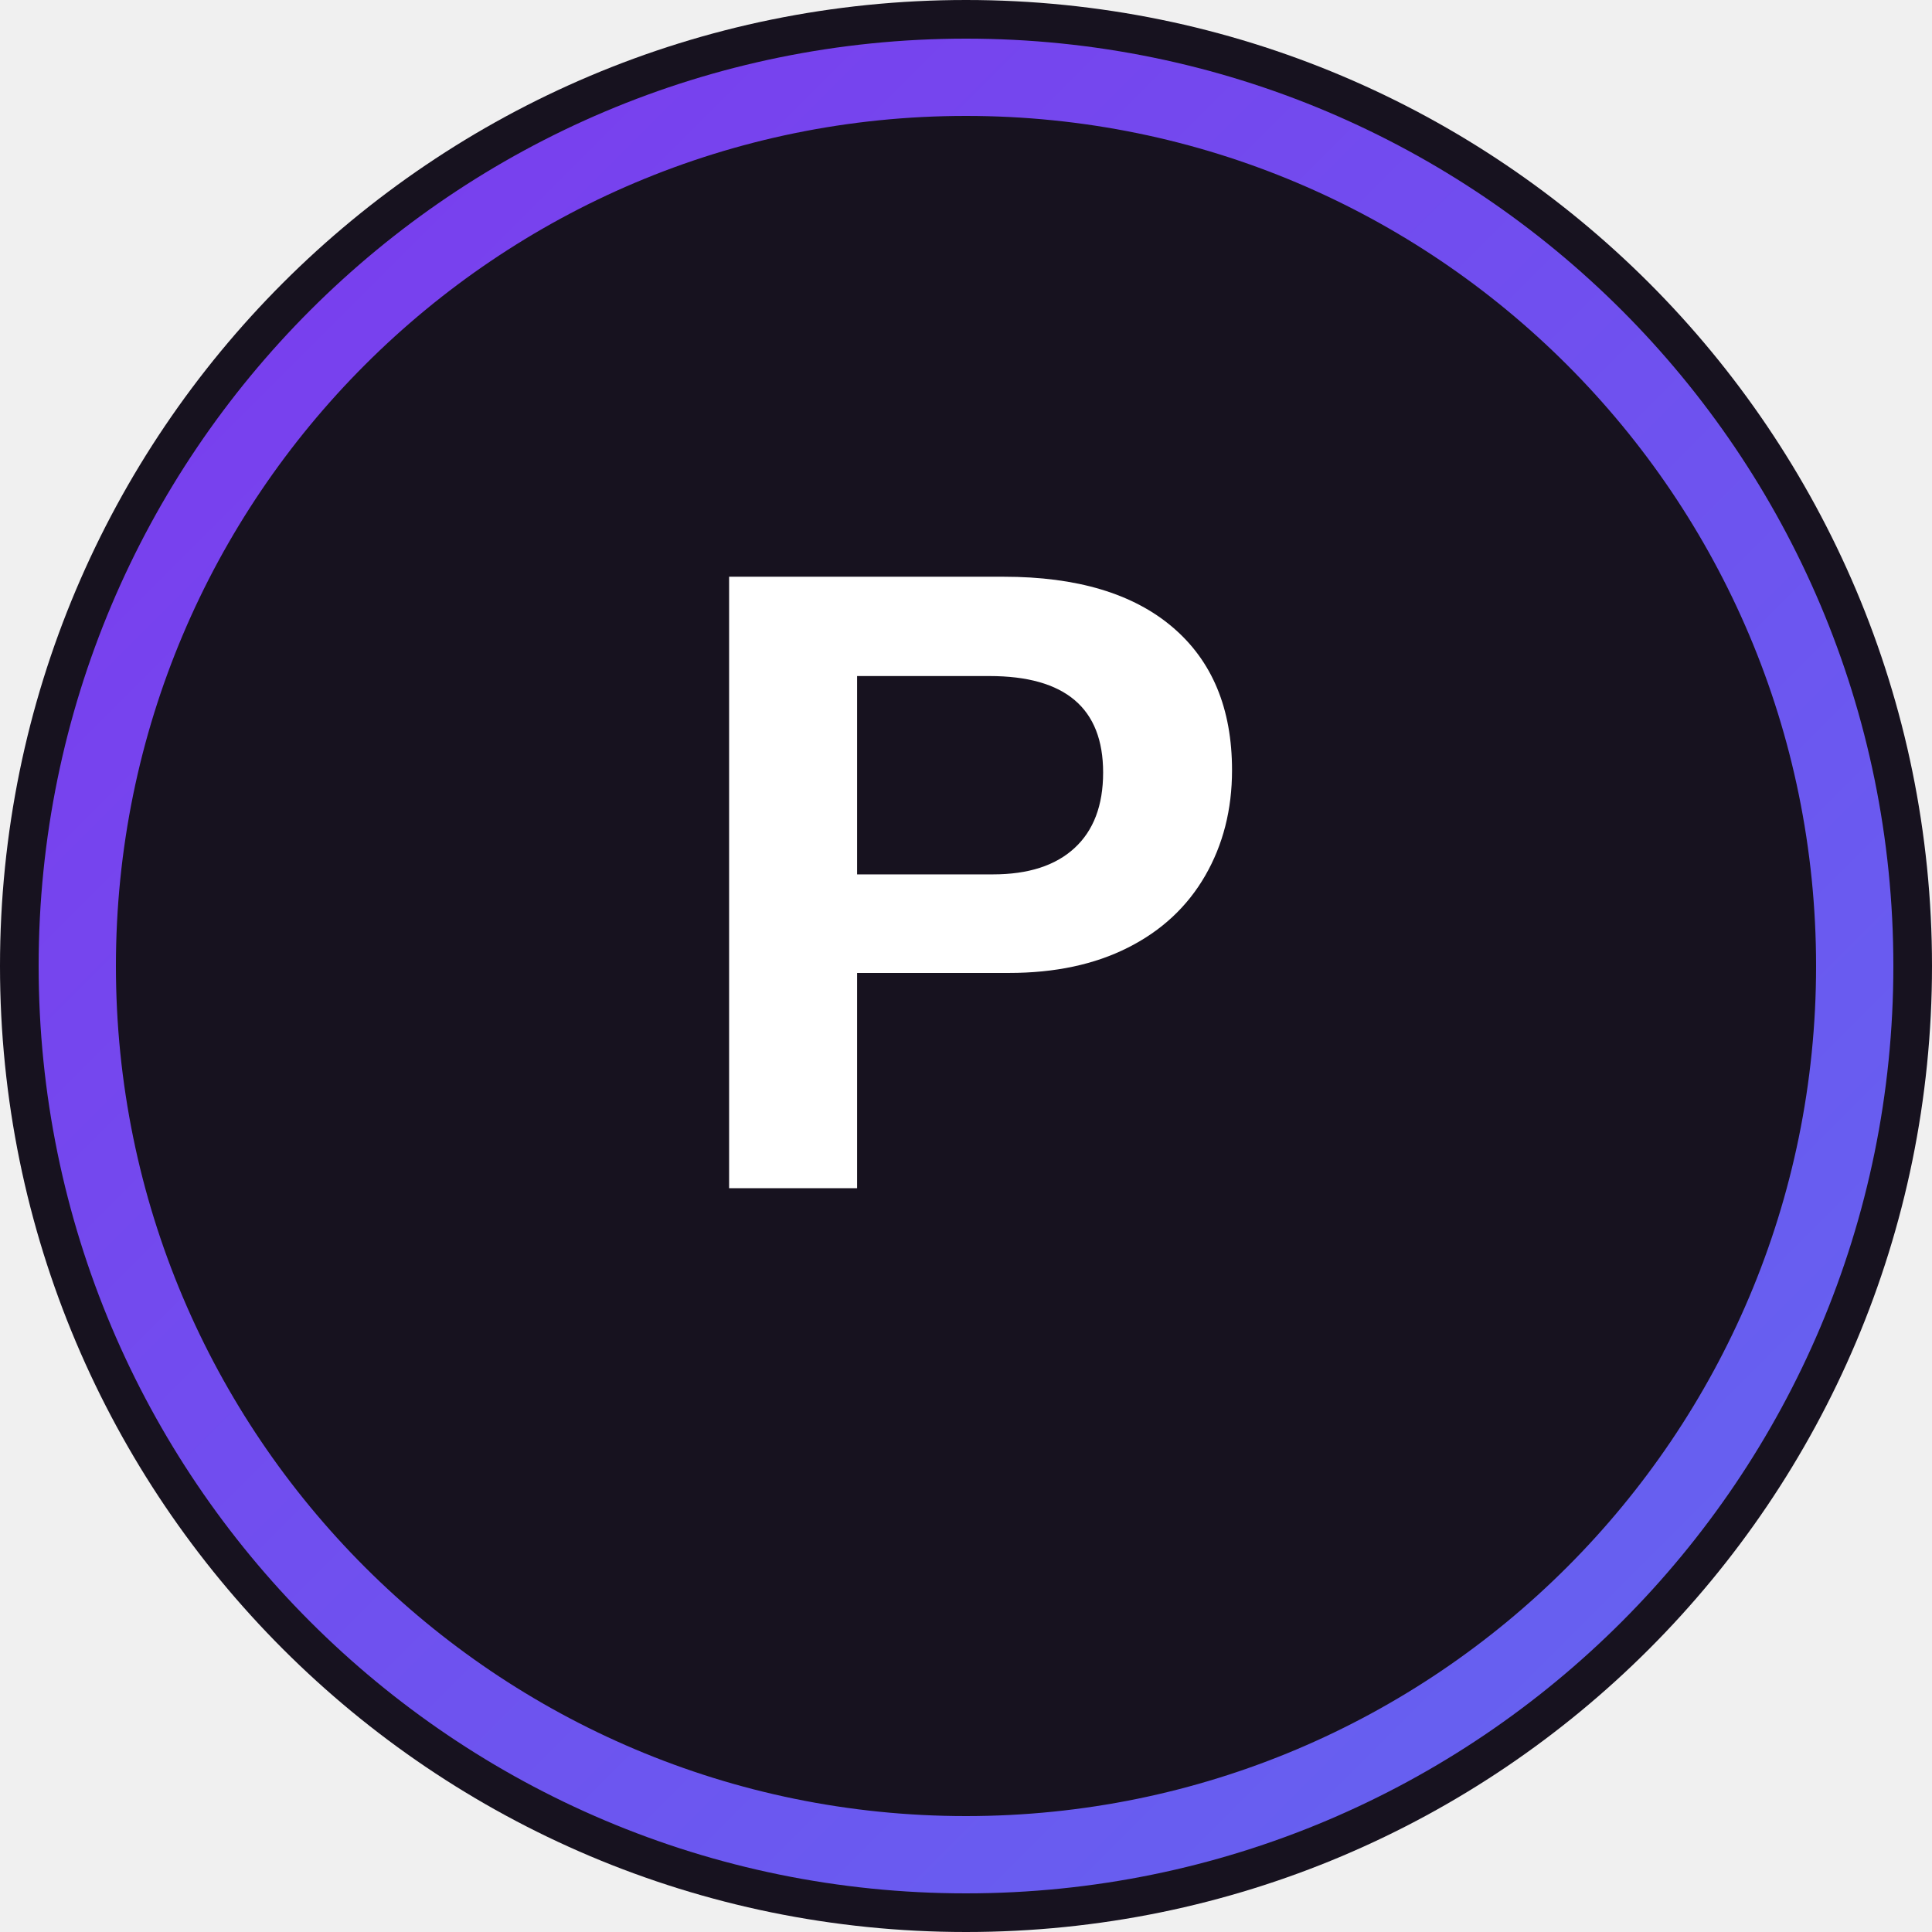
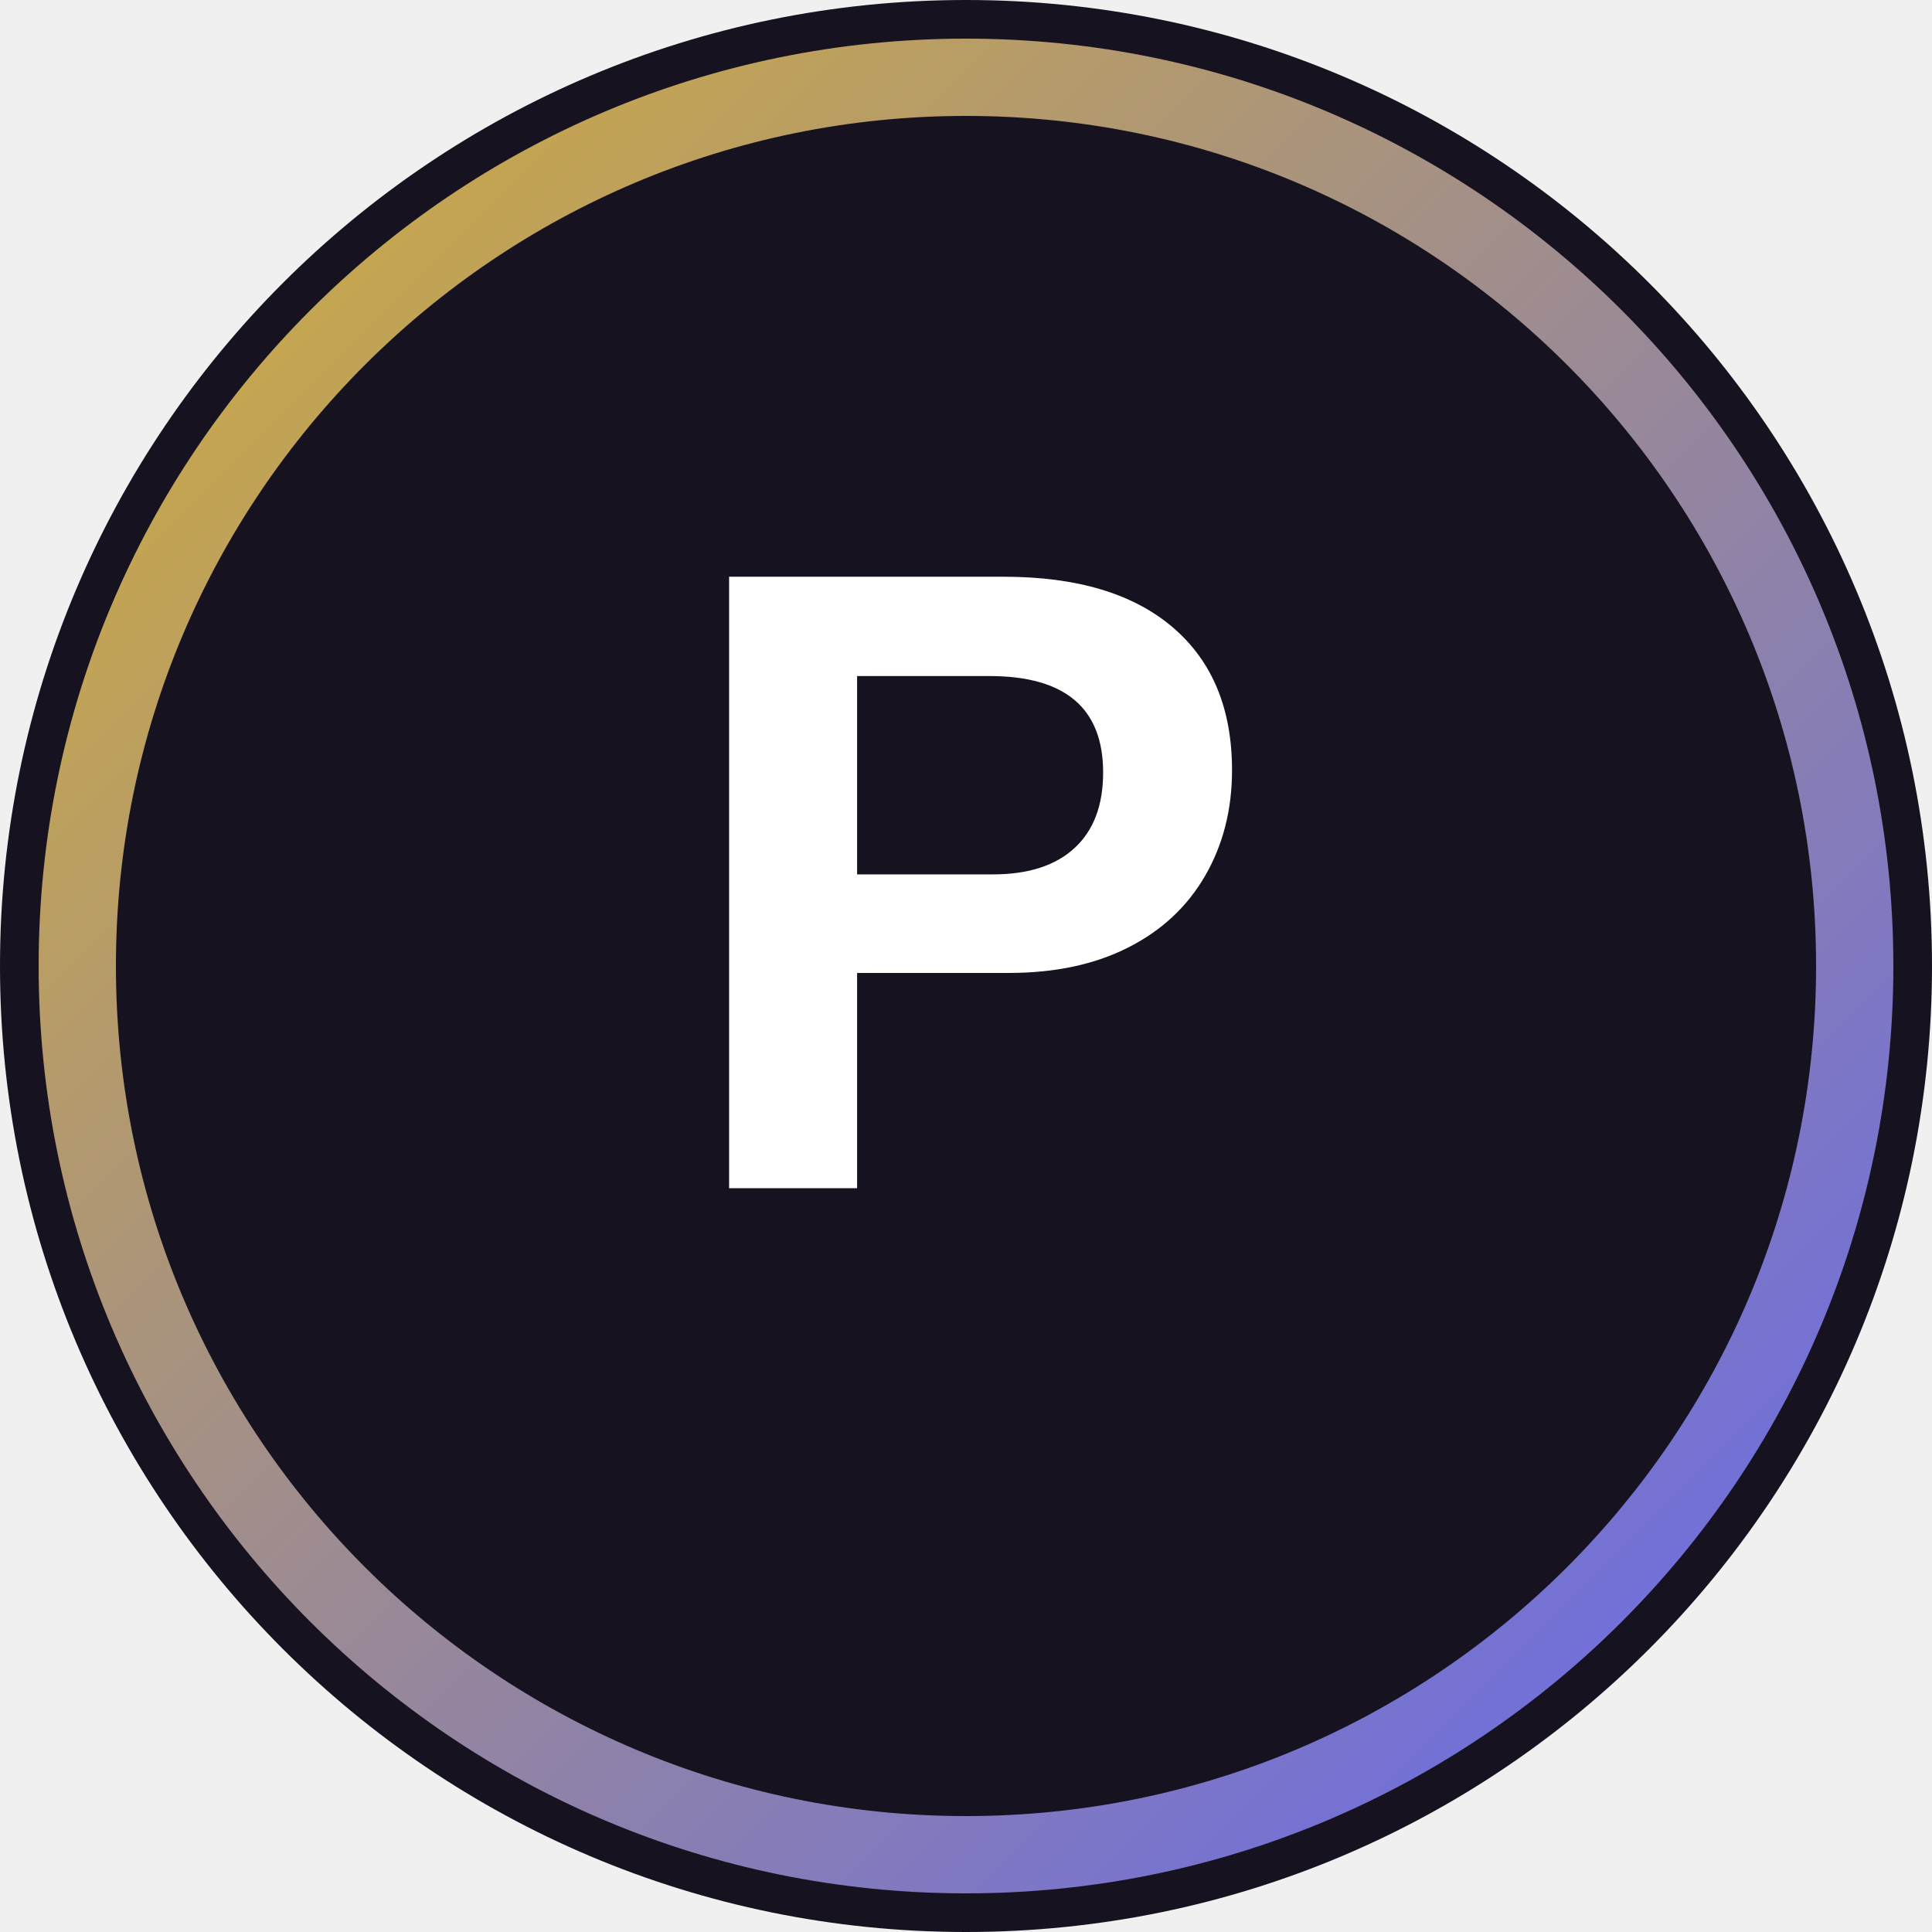
<svg xmlns="http://www.w3.org/2000/svg" viewBox="0 0 200 200">
  <defs>
    <linearGradient id="g" x1="0" y1="0" x2="1" y2="1">
-       <stop stop-color="#7c3aed" />
+       <stop stop-color="#d4af37" />
      <stop offset="1" stop-color="#6366f1" />
    </linearGradient>
  </defs>
  <circle cx="100" cy="100" r="100" fill="#17121f" />
  <circle cx="100" cy="100" r="92" fill="none" stroke="url(#g)" stroke-width="8" />
  <text x="100" y="123" text-anchor="middle" font-family="Arial,Helvetica,sans-serif" font-size="92" font-weight="700" fill="white">P</text>
</svg>
